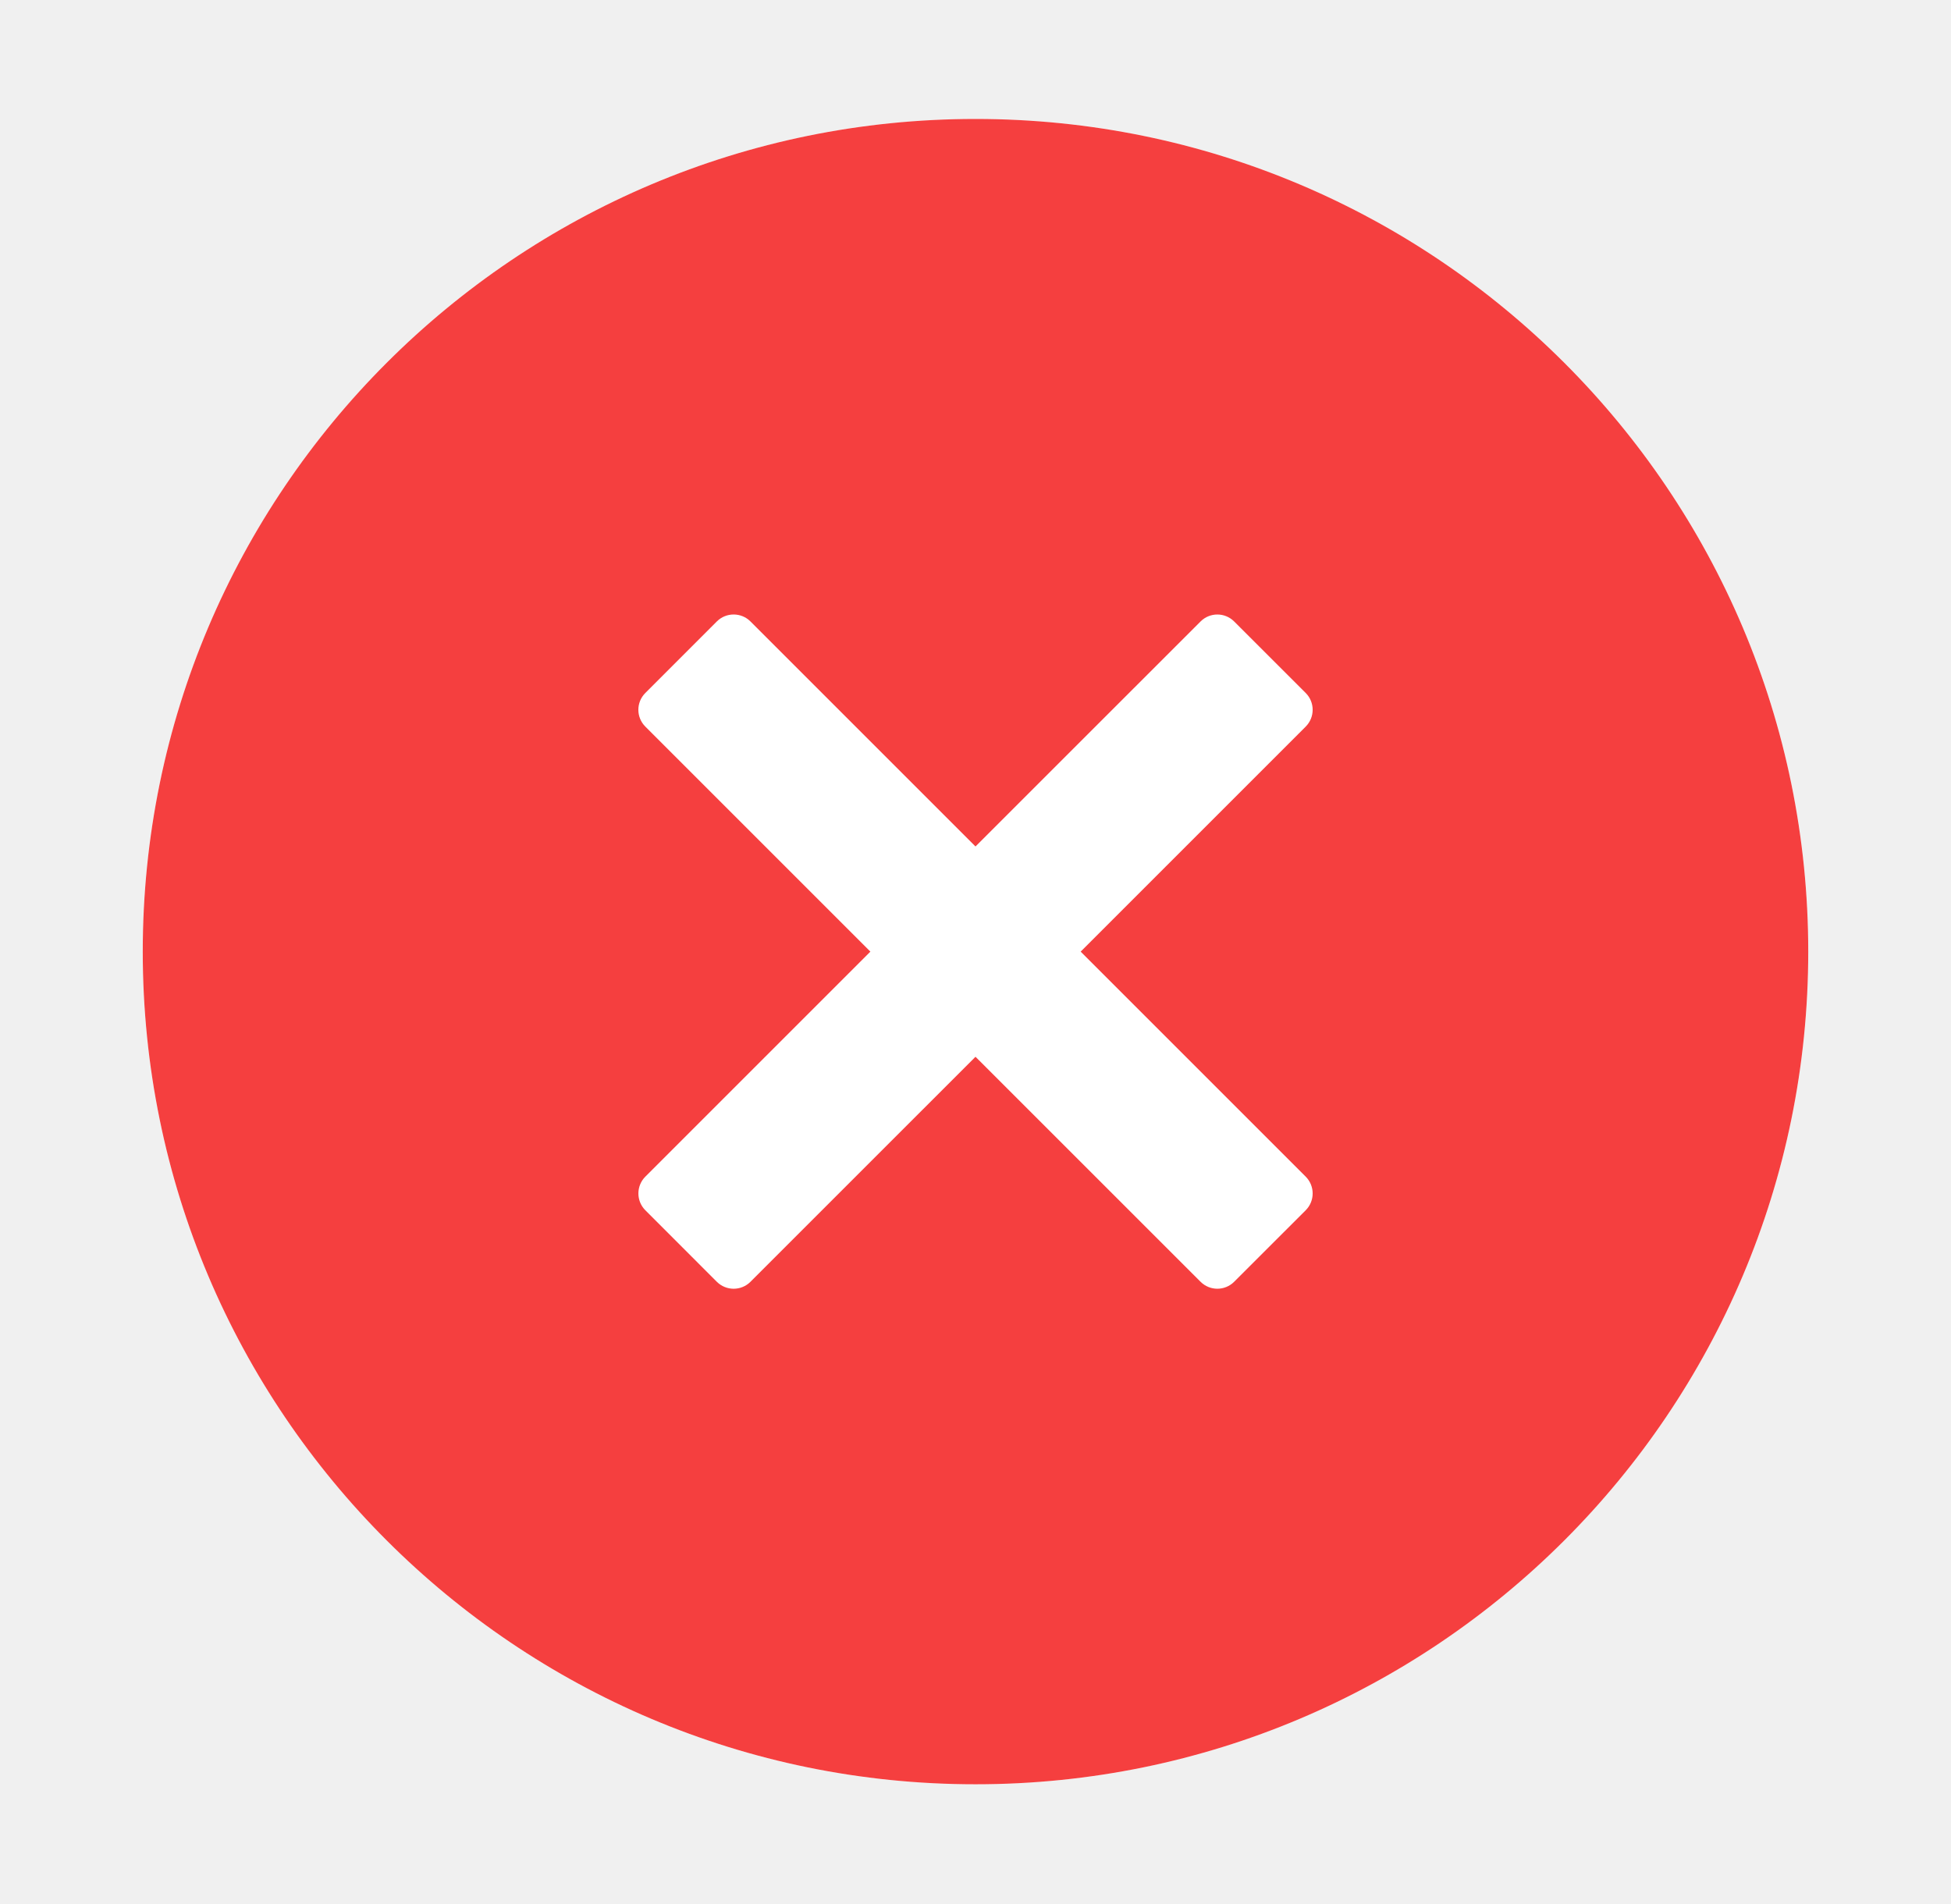
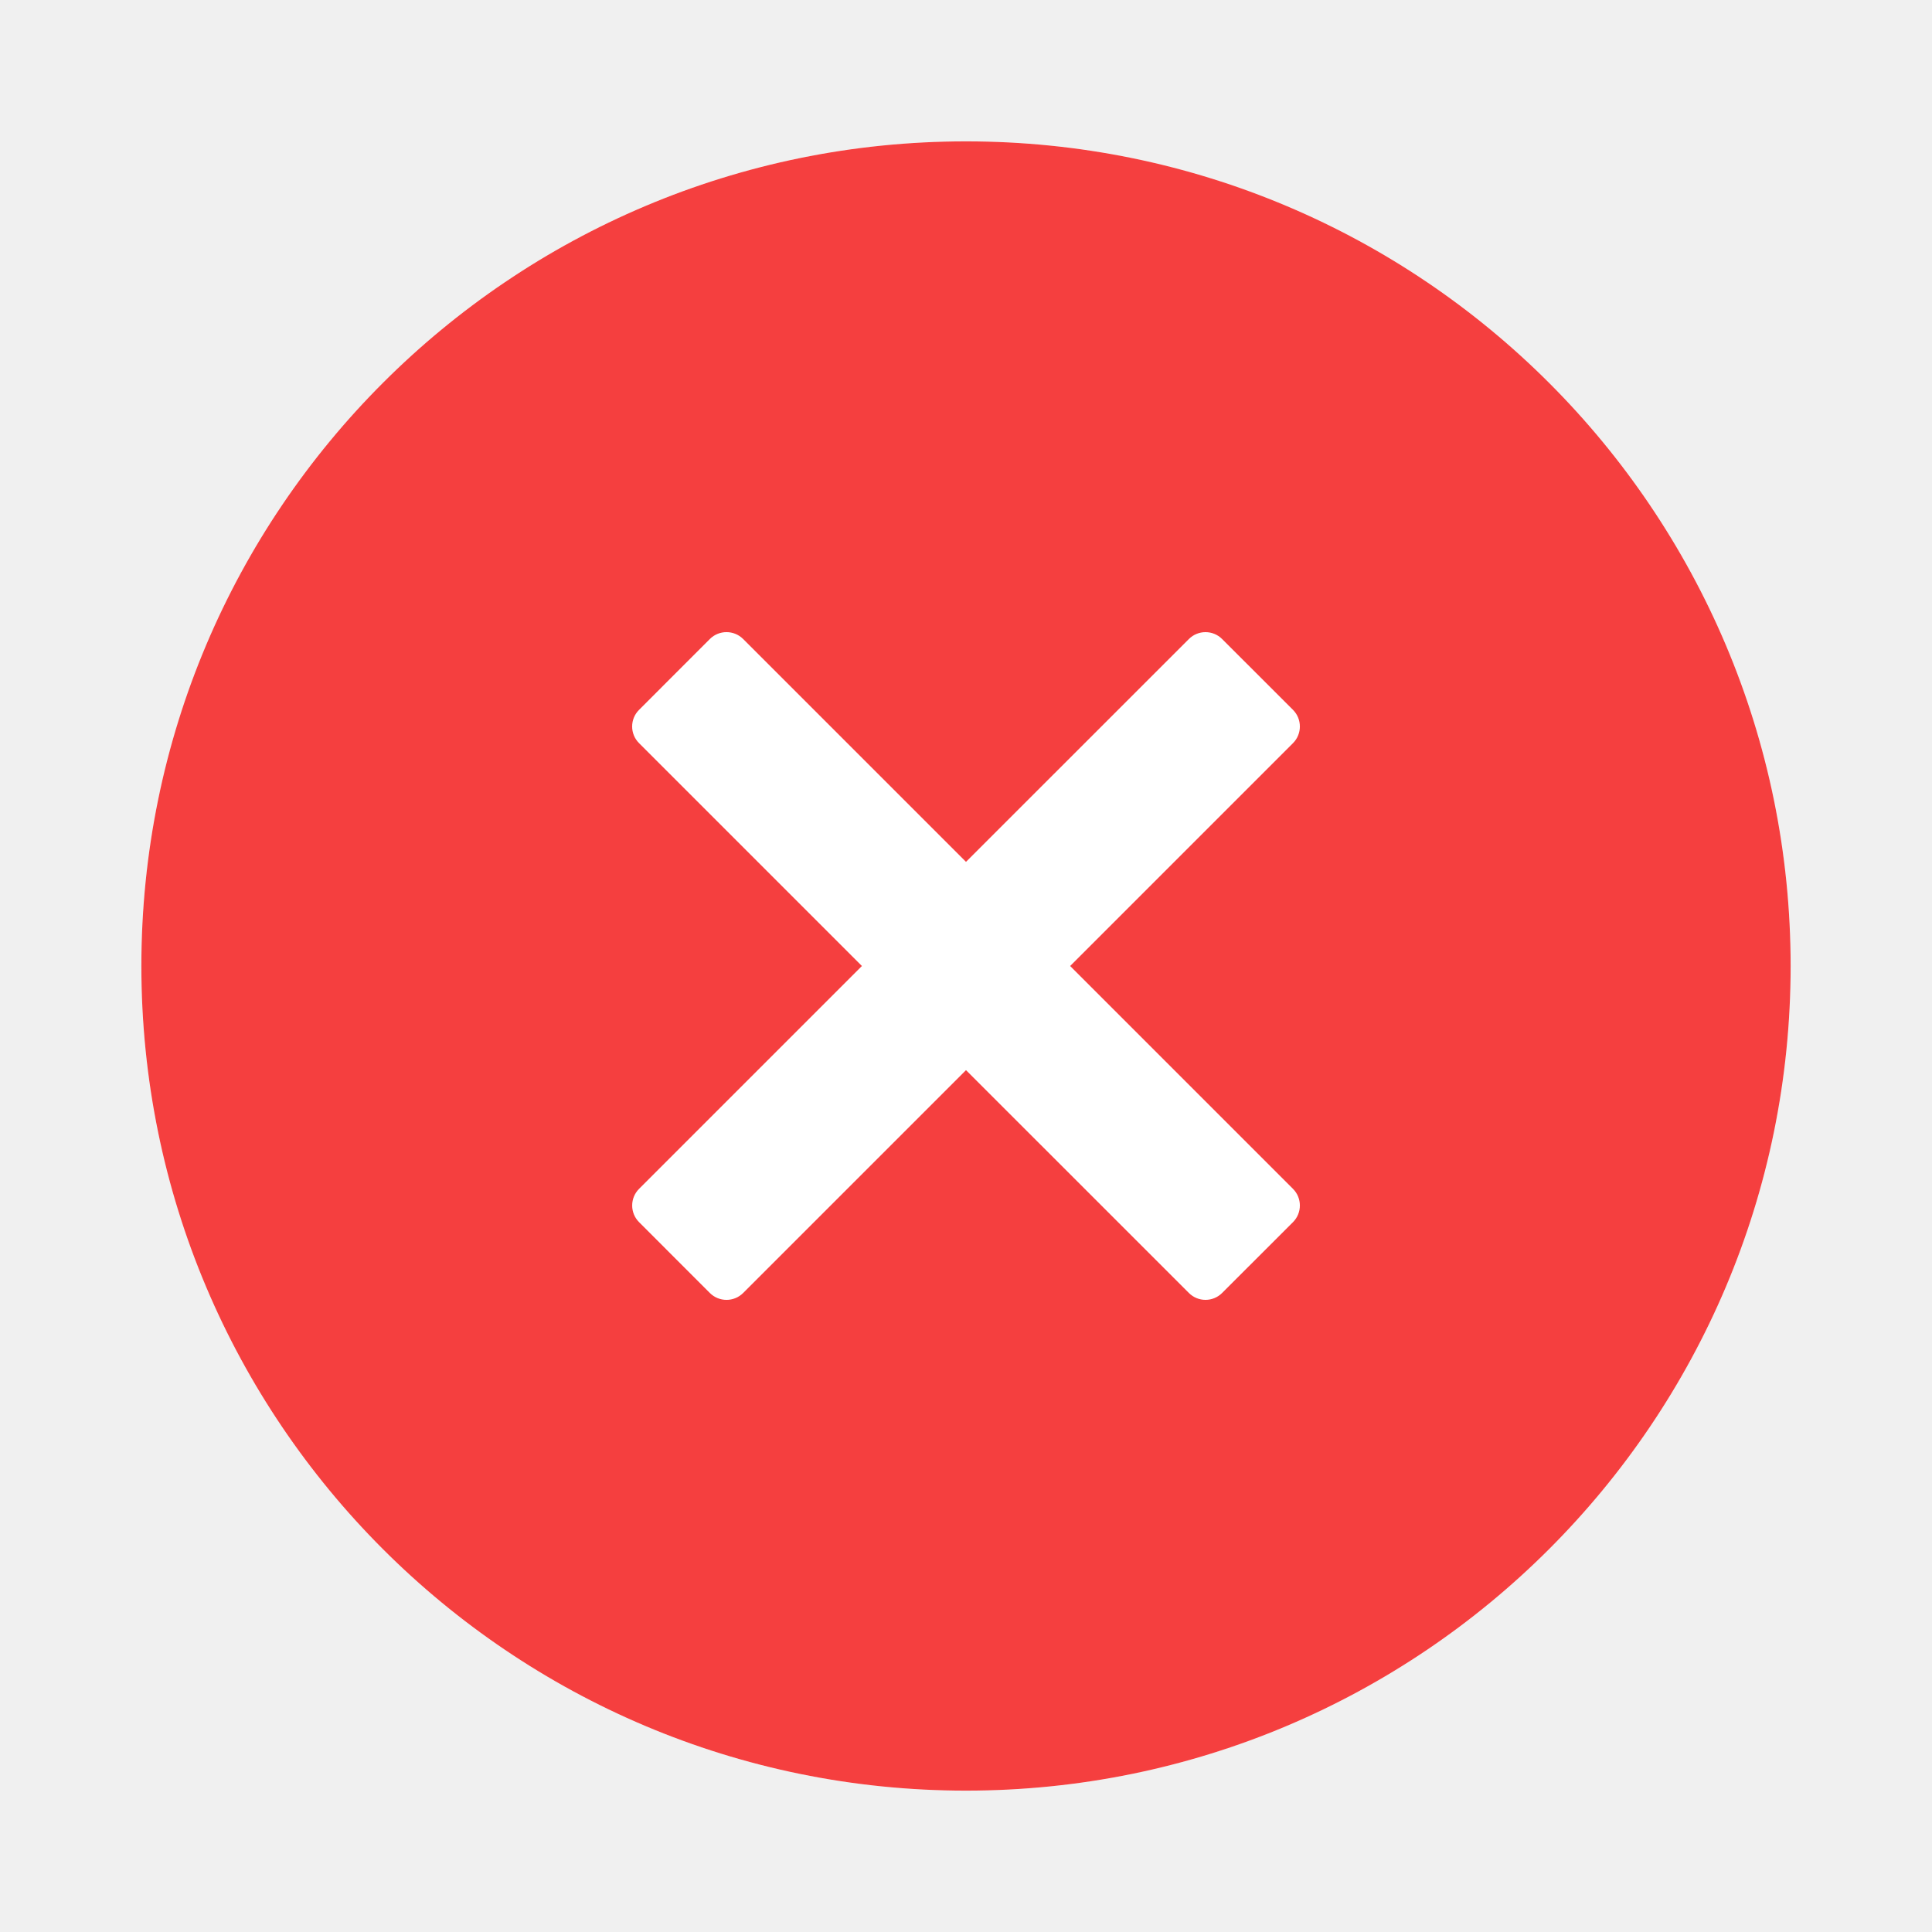
- <svg xmlns="http://www.w3.org/2000/svg" width="41" height="40" viewBox="0 0 41 40" fill="none">
+ <svg xmlns="http://www.w3.org/2000/svg" width="32" height="32" viewBox="0 0 41 40" fill="none">
  <path d="M38 20C38 29.665 30.165 37.5 20.5 37.5C10.835 37.5 3 29.665 3 20C3 10.335 10.835 2.5 20.5 2.5C30.165 2.5 38 10.335 38 20Z" fill="white" />
  <path d="M38 20C38 29.665 30.165 37.5 20.5 37.5C10.835 37.5 3 29.665 3 20C3 10.335 10.835 2.5 20.5 2.5C30.165 2.5 38 10.335 38 20ZM13.562 14.564C13.366 14.759 13.366 15.076 13.562 15.271L18.291 20L13.562 24.729C13.367 24.924 13.367 25.241 13.562 25.436L15.064 26.939C15.26 27.134 15.576 27.134 15.771 26.939L20.5 22.21L25.229 26.938C25.424 27.134 25.741 27.134 25.936 26.938L27.439 25.436C27.634 25.241 27.634 24.924 27.439 24.729L22.71 20L27.439 15.271C27.634 15.076 27.634 14.759 27.439 14.564L25.936 13.062C25.741 12.866 25.424 12.866 25.229 13.062L20.5 17.79L15.771 13.061C15.576 12.866 15.259 12.866 15.064 13.061L13.562 14.564Z" fill="#F53F3F" />
</svg>
